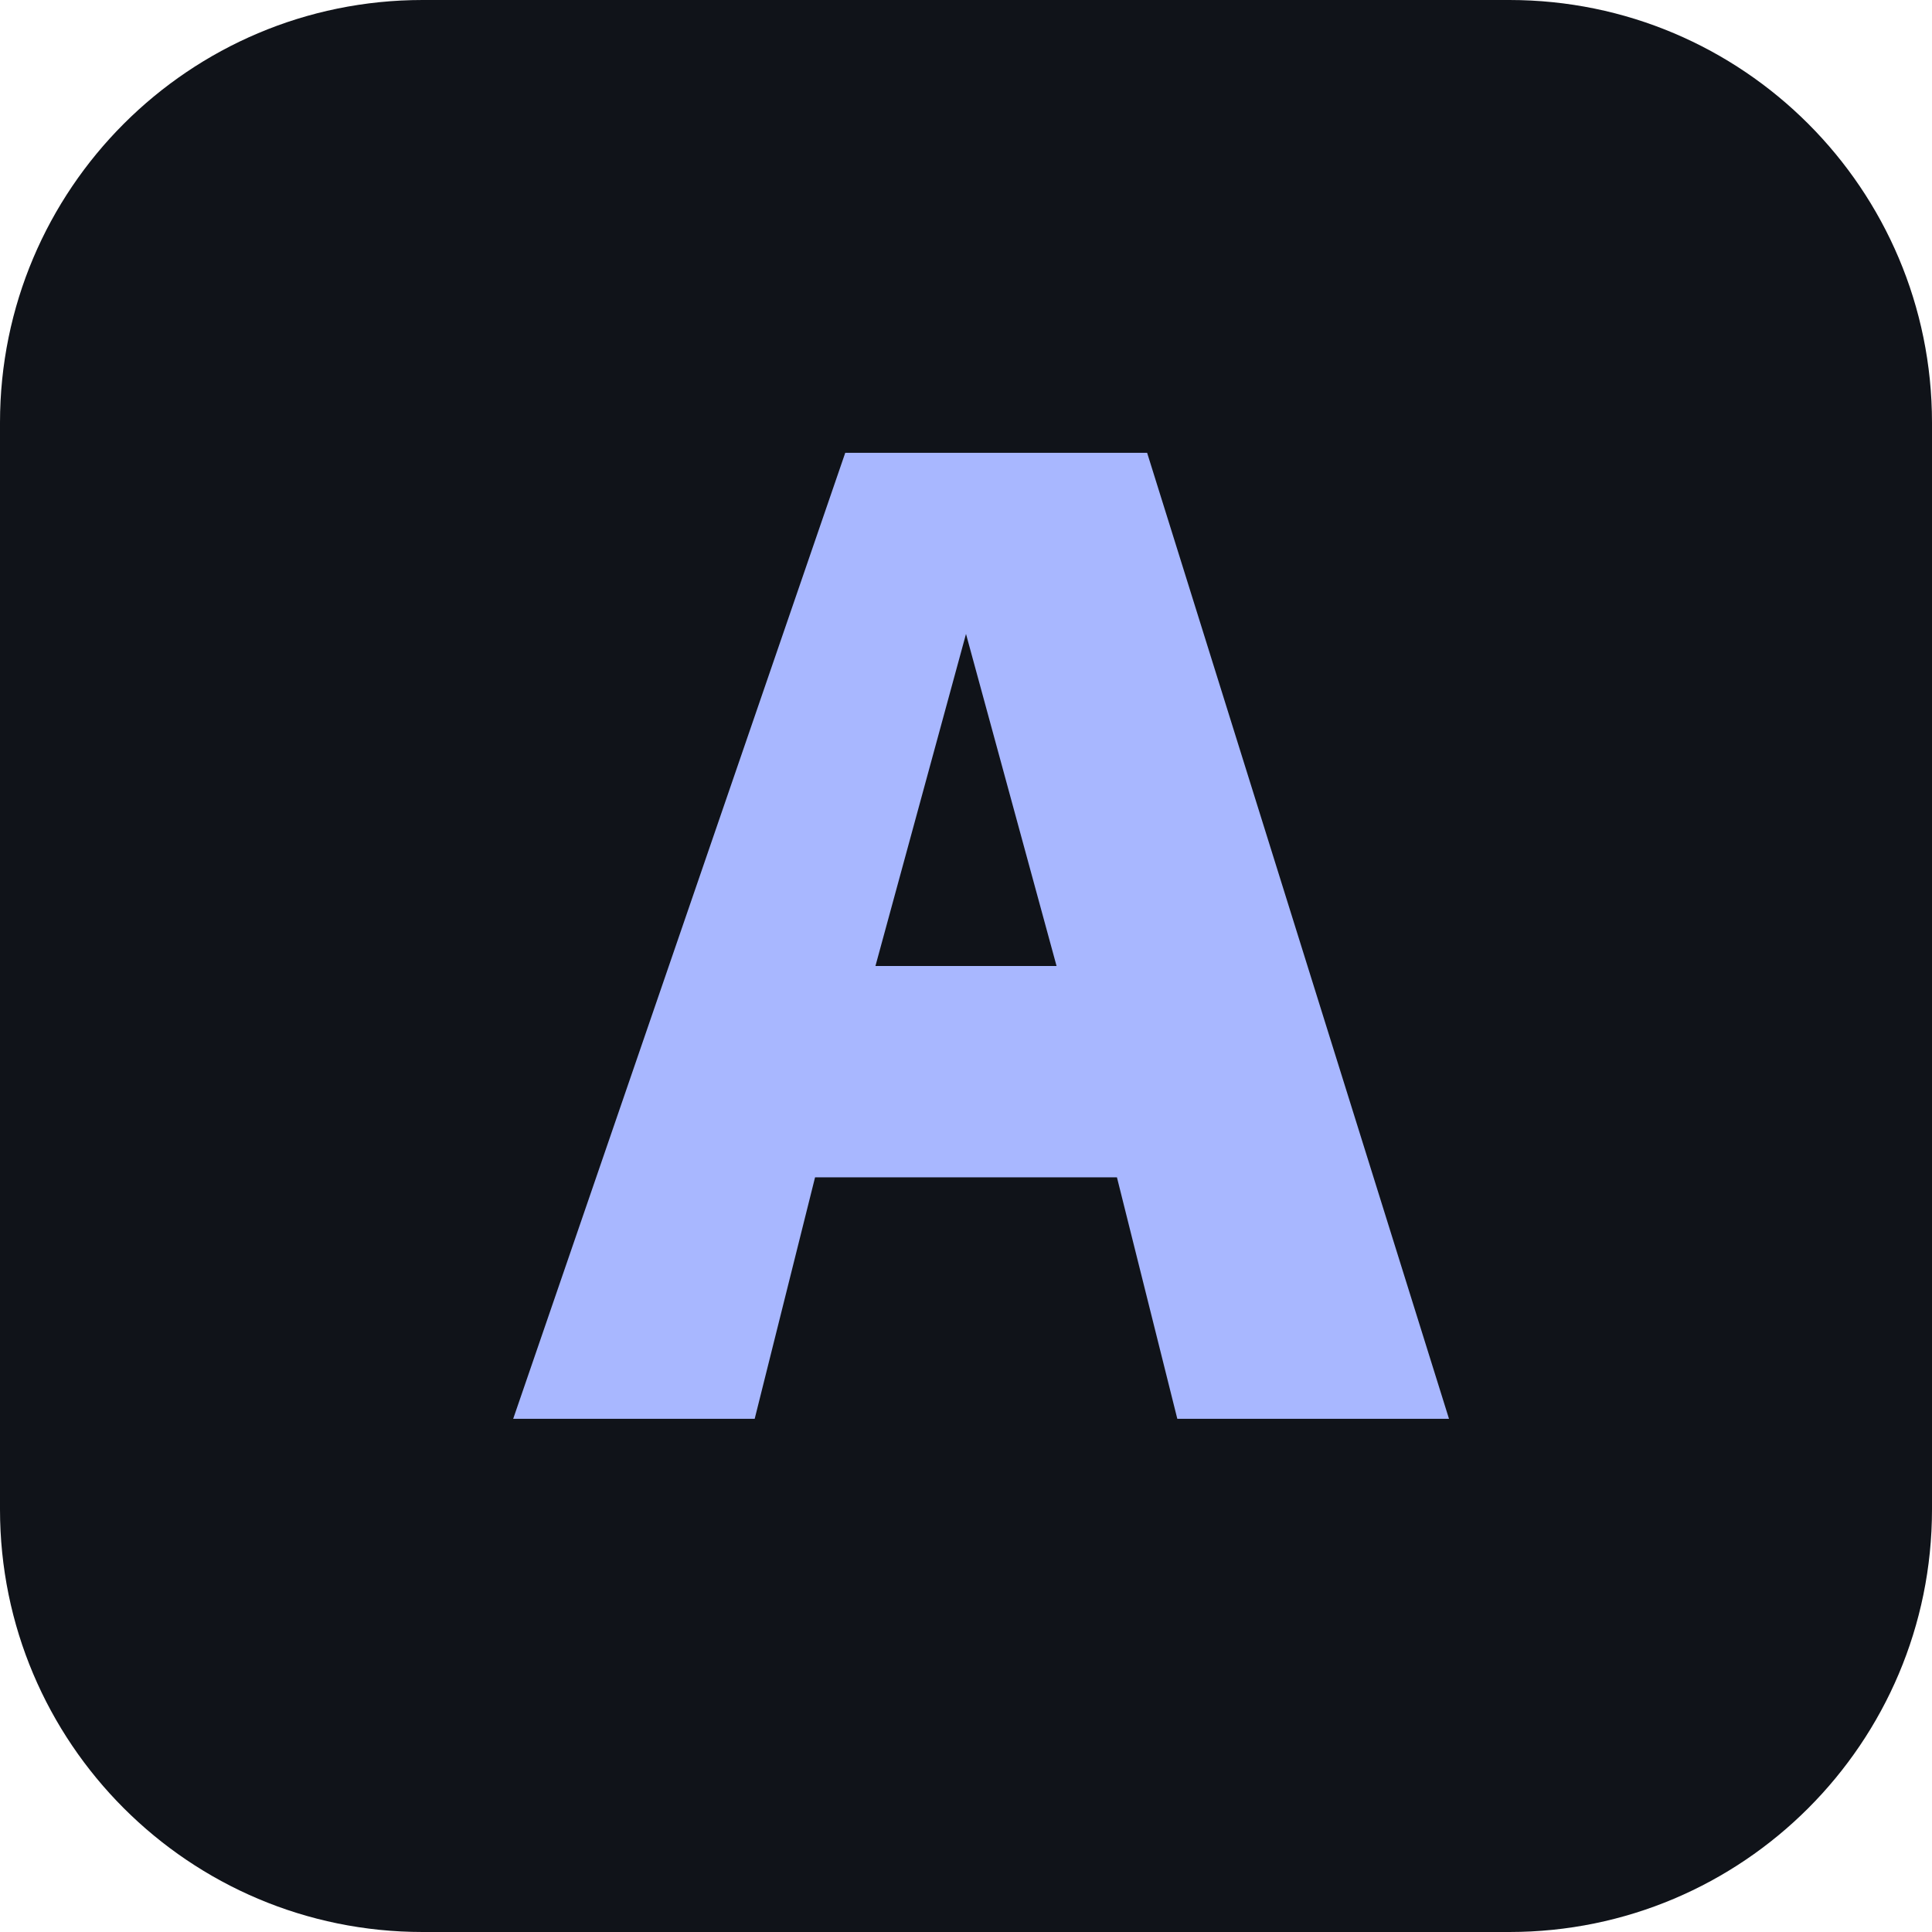
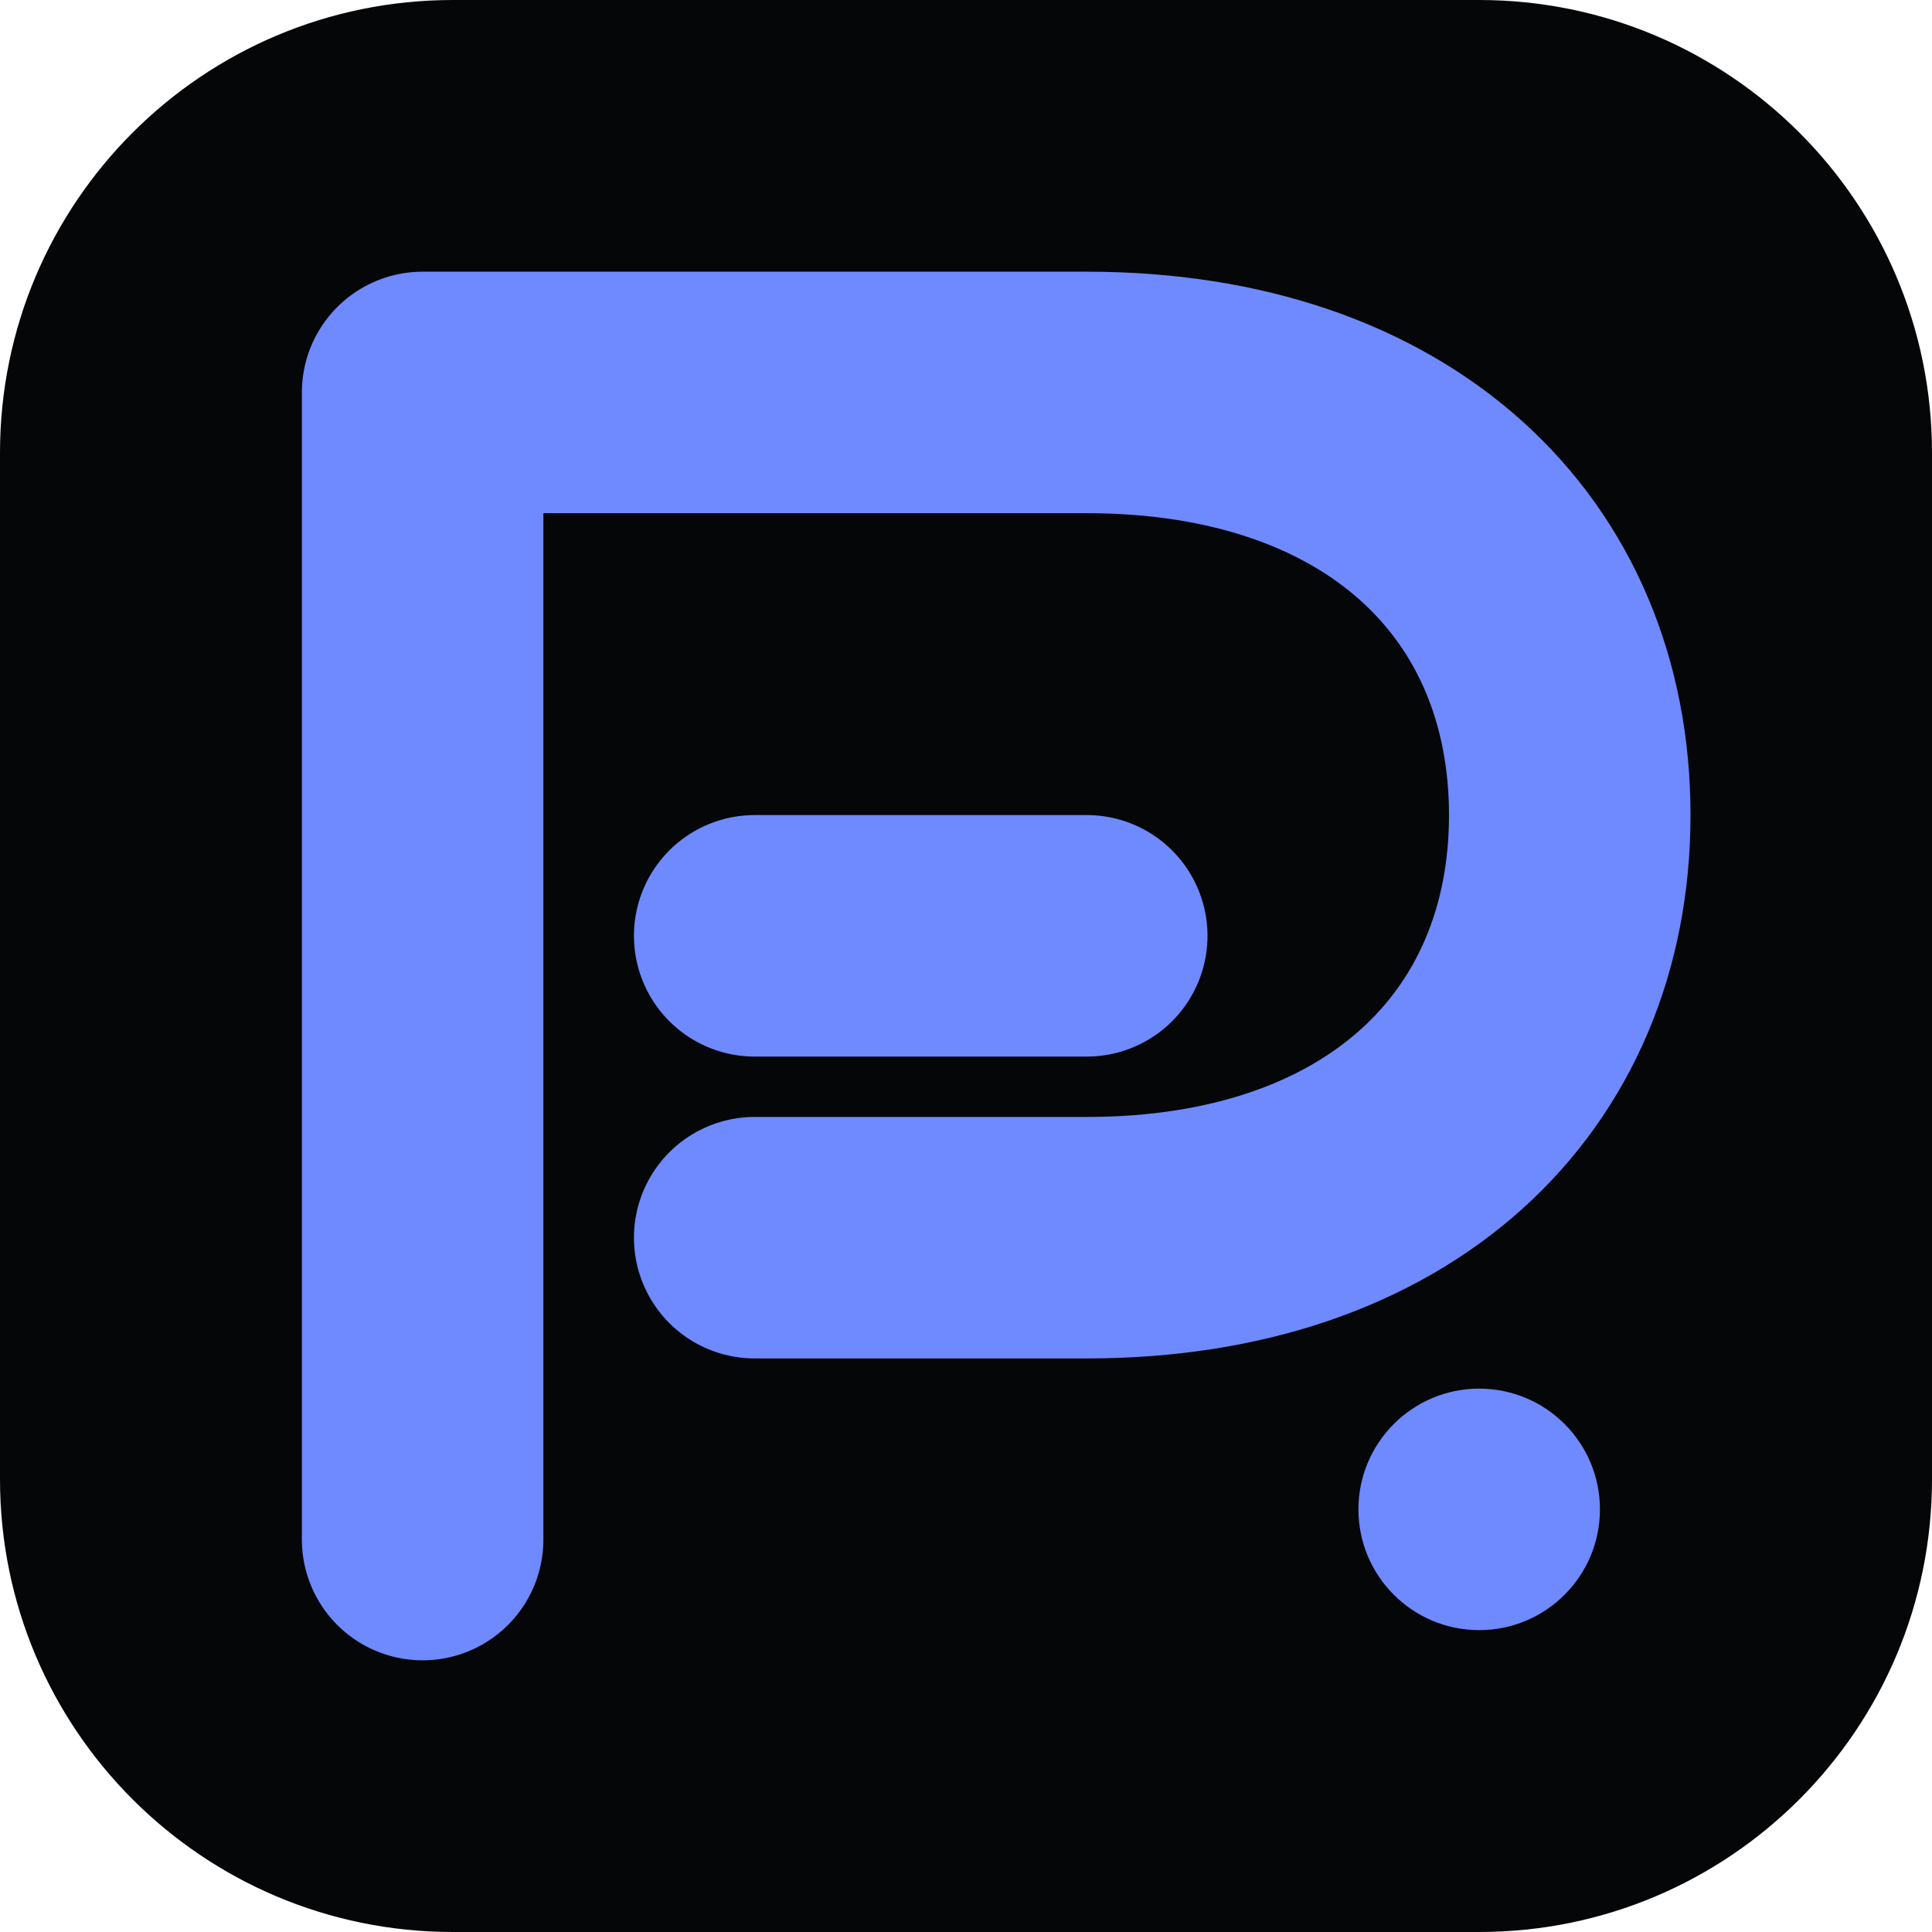
<svg xmlns="http://www.w3.org/2000/svg" viewBox="0 0 64 64">
-   <rect width="64" height="64" rx="14" fill="#101319" />
-   <path d="M17 47 28 15h10l10 32h-9l-2-8H27l-2 8h-8Zm12-15h6l-3-11-3 11Z" fill="#a8b7ff" />
+   <rect width="64" height="64" rx="15" fill="#050608" />
+   <path d="M14 51V13h22c10 0 16 5.8 16 14s-6 14-16 14H25" fill="none" stroke="#6F89FF" stroke-width="8" stroke-linecap="round" stroke-linejoin="round" />
+   <path d="M25 31h11" fill="none" stroke="#6F89FF" stroke-width="8" stroke-linecap="round" />
+   <circle cx="49" cy="50" r="4" fill="#6F89FF" />
</svg>
